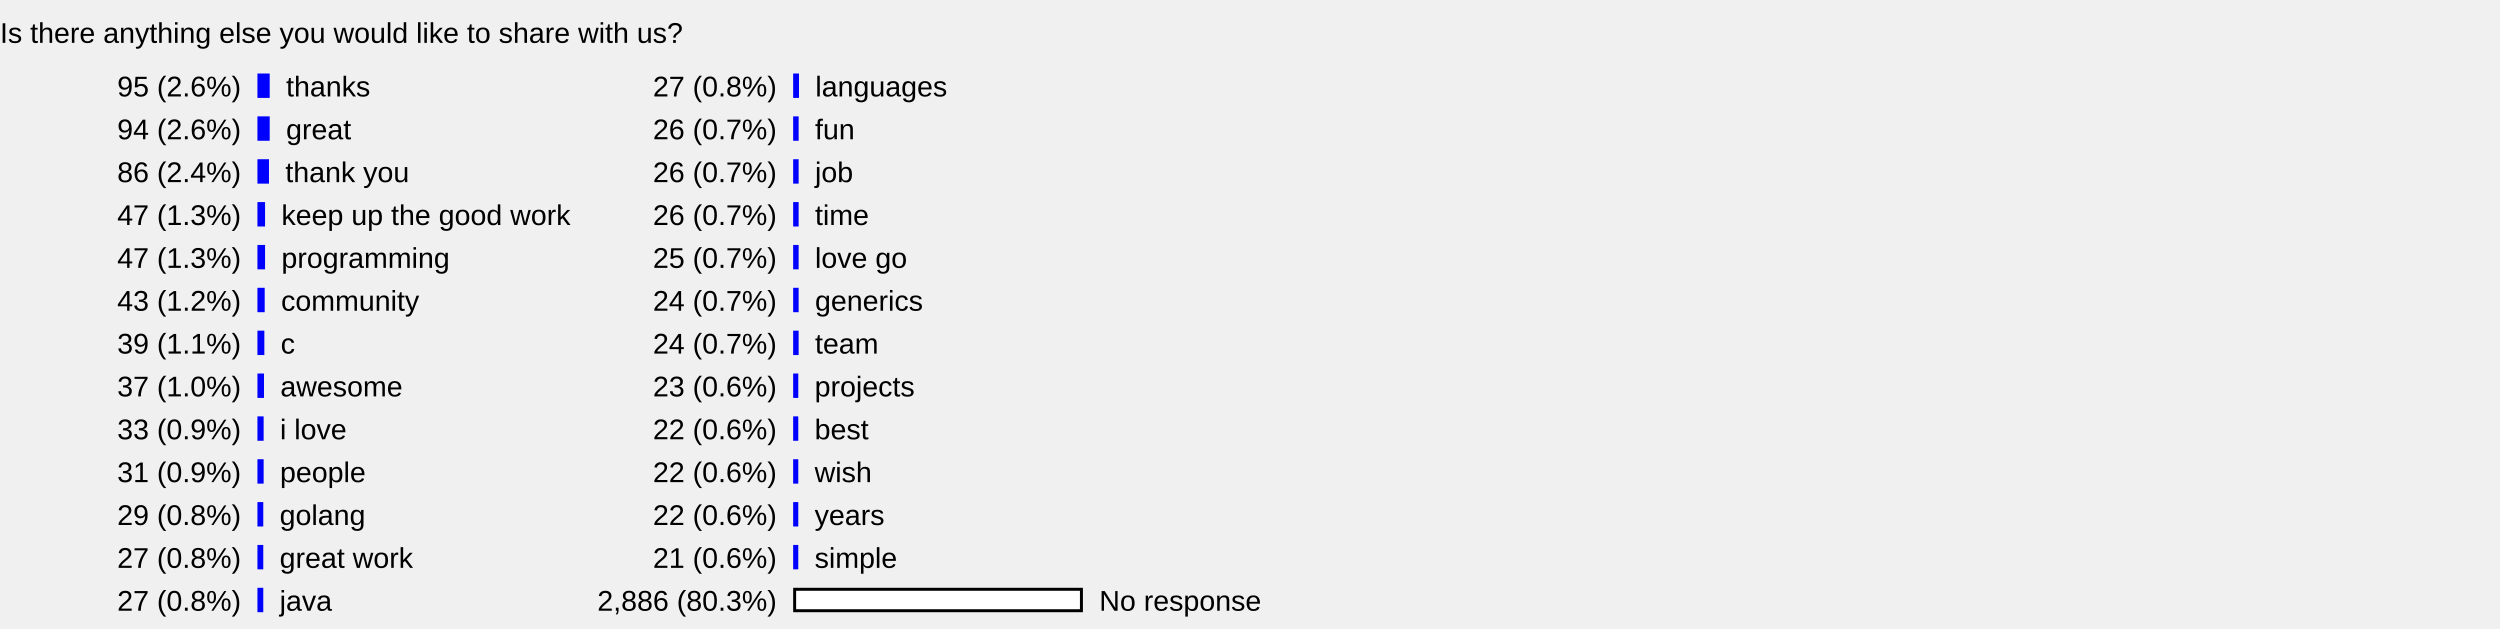
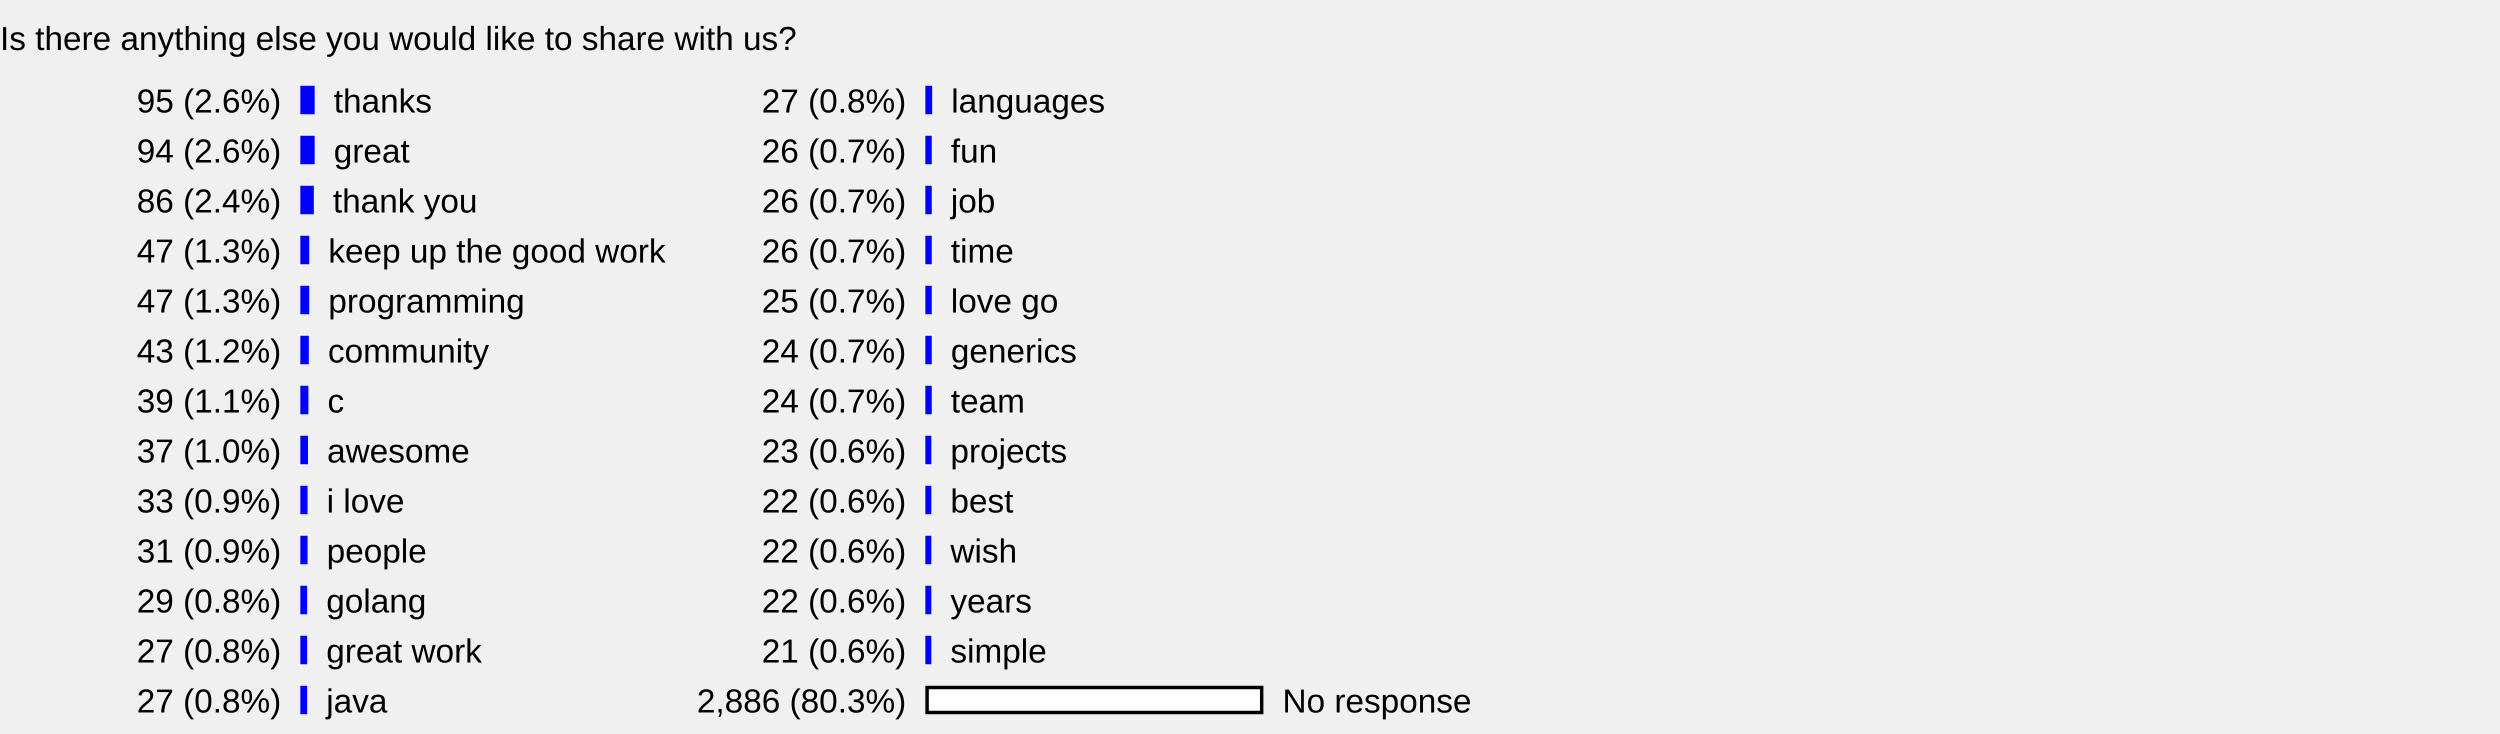
- <svg xmlns="http://www.w3.org/2000/svg" width="70.00em" height="17.60em" version="1.1">
+ <svg xmlns="http://www.w3.org/2000/svg" width="60.00em" height="17.60em" version="1.1">
  <defs>
    <style type="text/css">
      svg {
        font-family: "Helvetica Neue", Arial, sans-serif; /* Helvetica on Mac aka sans-serif has broken U+2007 */
      }
      tspan.size {
        font-size: 0.80em;
      }
      tspan.head {
        font-weight: bold;
      }
      tspan.paren {
        font-weight: normal !important;
      }
    </style>
  </defs>
  <text x="0.00em" y="1.20em" class="head">
    <tspan class="size">Is there anything else you would like to share with us?</tspan>
  </text>
  <rect x="7.25em" y="2.10em" width="0.26em" height="0.60em" stroke="#0000ff" fill="#0000ff" />
  <text x="6.75em" y="2.70em" text-anchor="end">
    <tspan class="size">95 (2.6%)</tspan>
  </text>
  <text x="8.01em" y="2.70em">
    <tspan class="size">thanks</tspan>
  </text>
  <rect x="7.25em" y="3.30em" width="0.26em" height="0.60em" stroke="#0000ff" fill="#0000ff" />
  <text x="6.75em" y="3.90em" text-anchor="end">
    <tspan class="size">94 (2.6%)</tspan>
  </text>
  <text x="8.01em" y="3.90em">
    <tspan class="size">great</tspan>
  </text>
  <rect x="7.25em" y="4.50em" width="0.24em" height="0.60em" stroke="#0000ff" fill="#0000ff" />
  <text x="6.75em" y="5.10em" text-anchor="end">
    <tspan class="size">86 (2.4%)</tspan>
  </text>
  <text x="7.99em" y="5.10em">
    <tspan class="size">thank you</tspan>
  </text>
  <rect x="7.25em" y="5.70em" width="0.13em" height="0.60em" stroke="#0000ff" fill="#0000ff" />
  <text x="6.75em" y="6.30em" text-anchor="end">
    <tspan class="size">47 (1.3%)</tspan>
  </text>
  <text x="7.88em" y="6.30em">
    <tspan class="size">keep up the good work</tspan>
  </text>
  <rect x="7.25em" y="6.90em" width="0.13em" height="0.60em" stroke="#0000ff" fill="#0000ff" />
  <text x="6.75em" y="7.50em" text-anchor="end">
    <tspan class="size">47 (1.3%)</tspan>
  </text>
  <text x="7.88em" y="7.50em">
    <tspan class="size">programming</tspan>
  </text>
  <rect x="7.25em" y="8.10em" width="0.12em" height="0.60em" stroke="#0000ff" fill="#0000ff" />
  <text x="6.75em" y="8.70em" text-anchor="end">
    <tspan class="size">43 (1.2%)</tspan>
  </text>
  <text x="7.87em" y="8.70em">
    <tspan class="size">community</tspan>
  </text>
  <rect x="7.25em" y="9.30em" width="0.11em" height="0.60em" stroke="#0000ff" fill="#0000ff" />
  <text x="6.75em" y="9.90em" text-anchor="end">
    <tspan class="size">39 (1.1%)</tspan>
  </text>
  <text x="7.86em" y="9.90em">
    <tspan class="size">c</tspan>
  </text>
  <rect x="7.25em" y="10.50em" width="0.10em" height="0.60em" stroke="#0000ff" fill="#0000ff" />
  <text x="6.75em" y="11.10em" text-anchor="end">
    <tspan class="size">37 (1.0%)</tspan>
  </text>
  <text x="7.85em" y="11.10em">
    <tspan class="size">awesome</tspan>
  </text>
  <rect x="7.25em" y="11.70em" width="0.09em" height="0.60em" stroke="#0000ff" fill="#0000ff" />
  <text x="6.75em" y="12.30em" text-anchor="end">
    <tspan class="size">33 (0.9%)</tspan>
  </text>
  <text x="7.84em" y="12.30em">
    <tspan class="size">i love</tspan>
  </text>
  <rect x="7.25em" y="12.90em" width="0.09em" height="0.60em" stroke="#0000ff" fill="#0000ff" />
  <text x="6.75em" y="13.50em" text-anchor="end">
    <tspan class="size">31 (0.9%)</tspan>
  </text>
  <text x="7.84em" y="13.50em">
    <tspan class="size">people</tspan>
  </text>
  <rect x="7.25em" y="14.10em" width="0.08em" height="0.60em" stroke="#0000ff" fill="#0000ff" />
  <text x="6.75em" y="14.70em" text-anchor="end">
    <tspan class="size">29 (0.8%)</tspan>
  </text>
  <text x="7.83em" y="14.70em">
    <tspan class="size">golang</tspan>
  </text>
  <rect x="7.25em" y="15.30em" width="0.08em" height="0.60em" stroke="#0000ff" fill="#0000ff" />
  <text x="6.75em" y="15.90em" text-anchor="end">
    <tspan class="size">27 (0.8%)</tspan>
  </text>
  <text x="7.83em" y="15.90em">
    <tspan class="size">great work</tspan>
  </text>
  <rect x="7.25em" y="16.50em" width="0.08em" height="0.60em" stroke="#0000ff" fill="#0000ff" />
  <text x="6.75em" y="17.10em" text-anchor="end">
    <tspan class="size">27 (0.8%)</tspan>
  </text>
  <text x="7.83em" y="17.10em">
    <tspan class="size">java</tspan>
  </text>
  <rect x="22.25em" y="2.10em" width="0.08em" height="0.60em" stroke="#0000ff" fill="#0000ff" />
  <text x="21.75em" y="2.70em" text-anchor="end">
    <tspan class="size">27 (0.8%)</tspan>
  </text>
  <text x="22.83em" y="2.70em">
    <tspan class="size">languages</tspan>
  </text>
  <rect x="22.25em" y="3.30em" width="0.07em" height="0.60em" stroke="#0000ff" fill="#0000ff" />
  <text x="21.75em" y="3.90em" text-anchor="end">
    <tspan class="size">26 (0.7%)</tspan>
  </text>
  <text x="22.82em" y="3.90em">
    <tspan class="size">fun</tspan>
  </text>
  <rect x="22.25em" y="4.50em" width="0.07em" height="0.60em" stroke="#0000ff" fill="#0000ff" />
  <text x="21.75em" y="5.10em" text-anchor="end">
    <tspan class="size">26 (0.7%)</tspan>
  </text>
  <text x="22.82em" y="5.10em">
    <tspan class="size">job</tspan>
  </text>
  <rect x="22.25em" y="5.70em" width="0.07em" height="0.60em" stroke="#0000ff" fill="#0000ff" />
  <text x="21.75em" y="6.30em" text-anchor="end">
    <tspan class="size">26 (0.7%)</tspan>
  </text>
  <text x="22.82em" y="6.30em">
    <tspan class="size">time</tspan>
  </text>
  <rect x="22.25em" y="6.90em" width="0.07em" height="0.60em" stroke="#0000ff" fill="#0000ff" />
  <text x="21.75em" y="7.50em" text-anchor="end">
    <tspan class="size">25 (0.7%)</tspan>
  </text>
  <text x="22.82em" y="7.50em">
    <tspan class="size">love go</tspan>
  </text>
  <rect x="22.25em" y="8.10em" width="0.07em" height="0.60em" stroke="#0000ff" fill="#0000ff" />
  <text x="21.75em" y="8.70em" text-anchor="end">
    <tspan class="size">24 (0.7%)</tspan>
  </text>
  <text x="22.82em" y="8.70em">
    <tspan class="size">generics</tspan>
  </text>
  <rect x="22.25em" y="9.30em" width="0.07em" height="0.60em" stroke="#0000ff" fill="#0000ff" />
  <text x="21.75em" y="9.90em" text-anchor="end">
    <tspan class="size">24 (0.7%)</tspan>
  </text>
  <text x="22.82em" y="9.90em">
    <tspan class="size">team</tspan>
  </text>
  <rect x="22.25em" y="10.50em" width="0.06em" height="0.60em" stroke="#0000ff" fill="#0000ff" />
  <text x="21.75em" y="11.10em" text-anchor="end">
    <tspan class="size">23 (0.6%)</tspan>
  </text>
  <text x="22.81em" y="11.10em">
    <tspan class="size">projects</tspan>
  </text>
  <rect x="22.25em" y="11.70em" width="0.06em" height="0.60em" stroke="#0000ff" fill="#0000ff" />
  <text x="21.75em" y="12.30em" text-anchor="end">
    <tspan class="size">22 (0.6%)</tspan>
  </text>
  <text x="22.81em" y="12.30em">
    <tspan class="size">best</tspan>
  </text>
  <rect x="22.25em" y="12.90em" width="0.06em" height="0.60em" stroke="#0000ff" fill="#0000ff" />
  <text x="21.75em" y="13.50em" text-anchor="end">
    <tspan class="size">22 (0.6%)</tspan>
  </text>
  <text x="22.81em" y="13.50em">
    <tspan class="size">wish</tspan>
  </text>
  <rect x="22.25em" y="14.10em" width="0.06em" height="0.60em" stroke="#0000ff" fill="#0000ff" />
  <text x="21.75em" y="14.70em" text-anchor="end">
    <tspan class="size">22 (0.6%)</tspan>
  </text>
  <text x="22.81em" y="14.70em">
    <tspan class="size">years</tspan>
  </text>
  <rect x="22.25em" y="15.30em" width="0.06em" height="0.60em" stroke="#0000ff" fill="#0000ff" />
  <text x="21.75em" y="15.90em" text-anchor="end">
    <tspan class="size">21 (0.6%)</tspan>
  </text>
  <text x="22.81em" y="15.90em">
    <tspan class="size">simple</tspan>
  </text>
  <rect x="22.25em" y="16.50em" width="8.03em" height="0.60em" stroke="black" fill="white" />
  <text x="21.75em" y="17.10em" text-anchor="end">
    <tspan class="size">2,886 (80.3%)</tspan>
  </text>
  <text x="30.78em" y="17.10em">
    <tspan class="size">No response</tspan>
  </text>
</svg>
